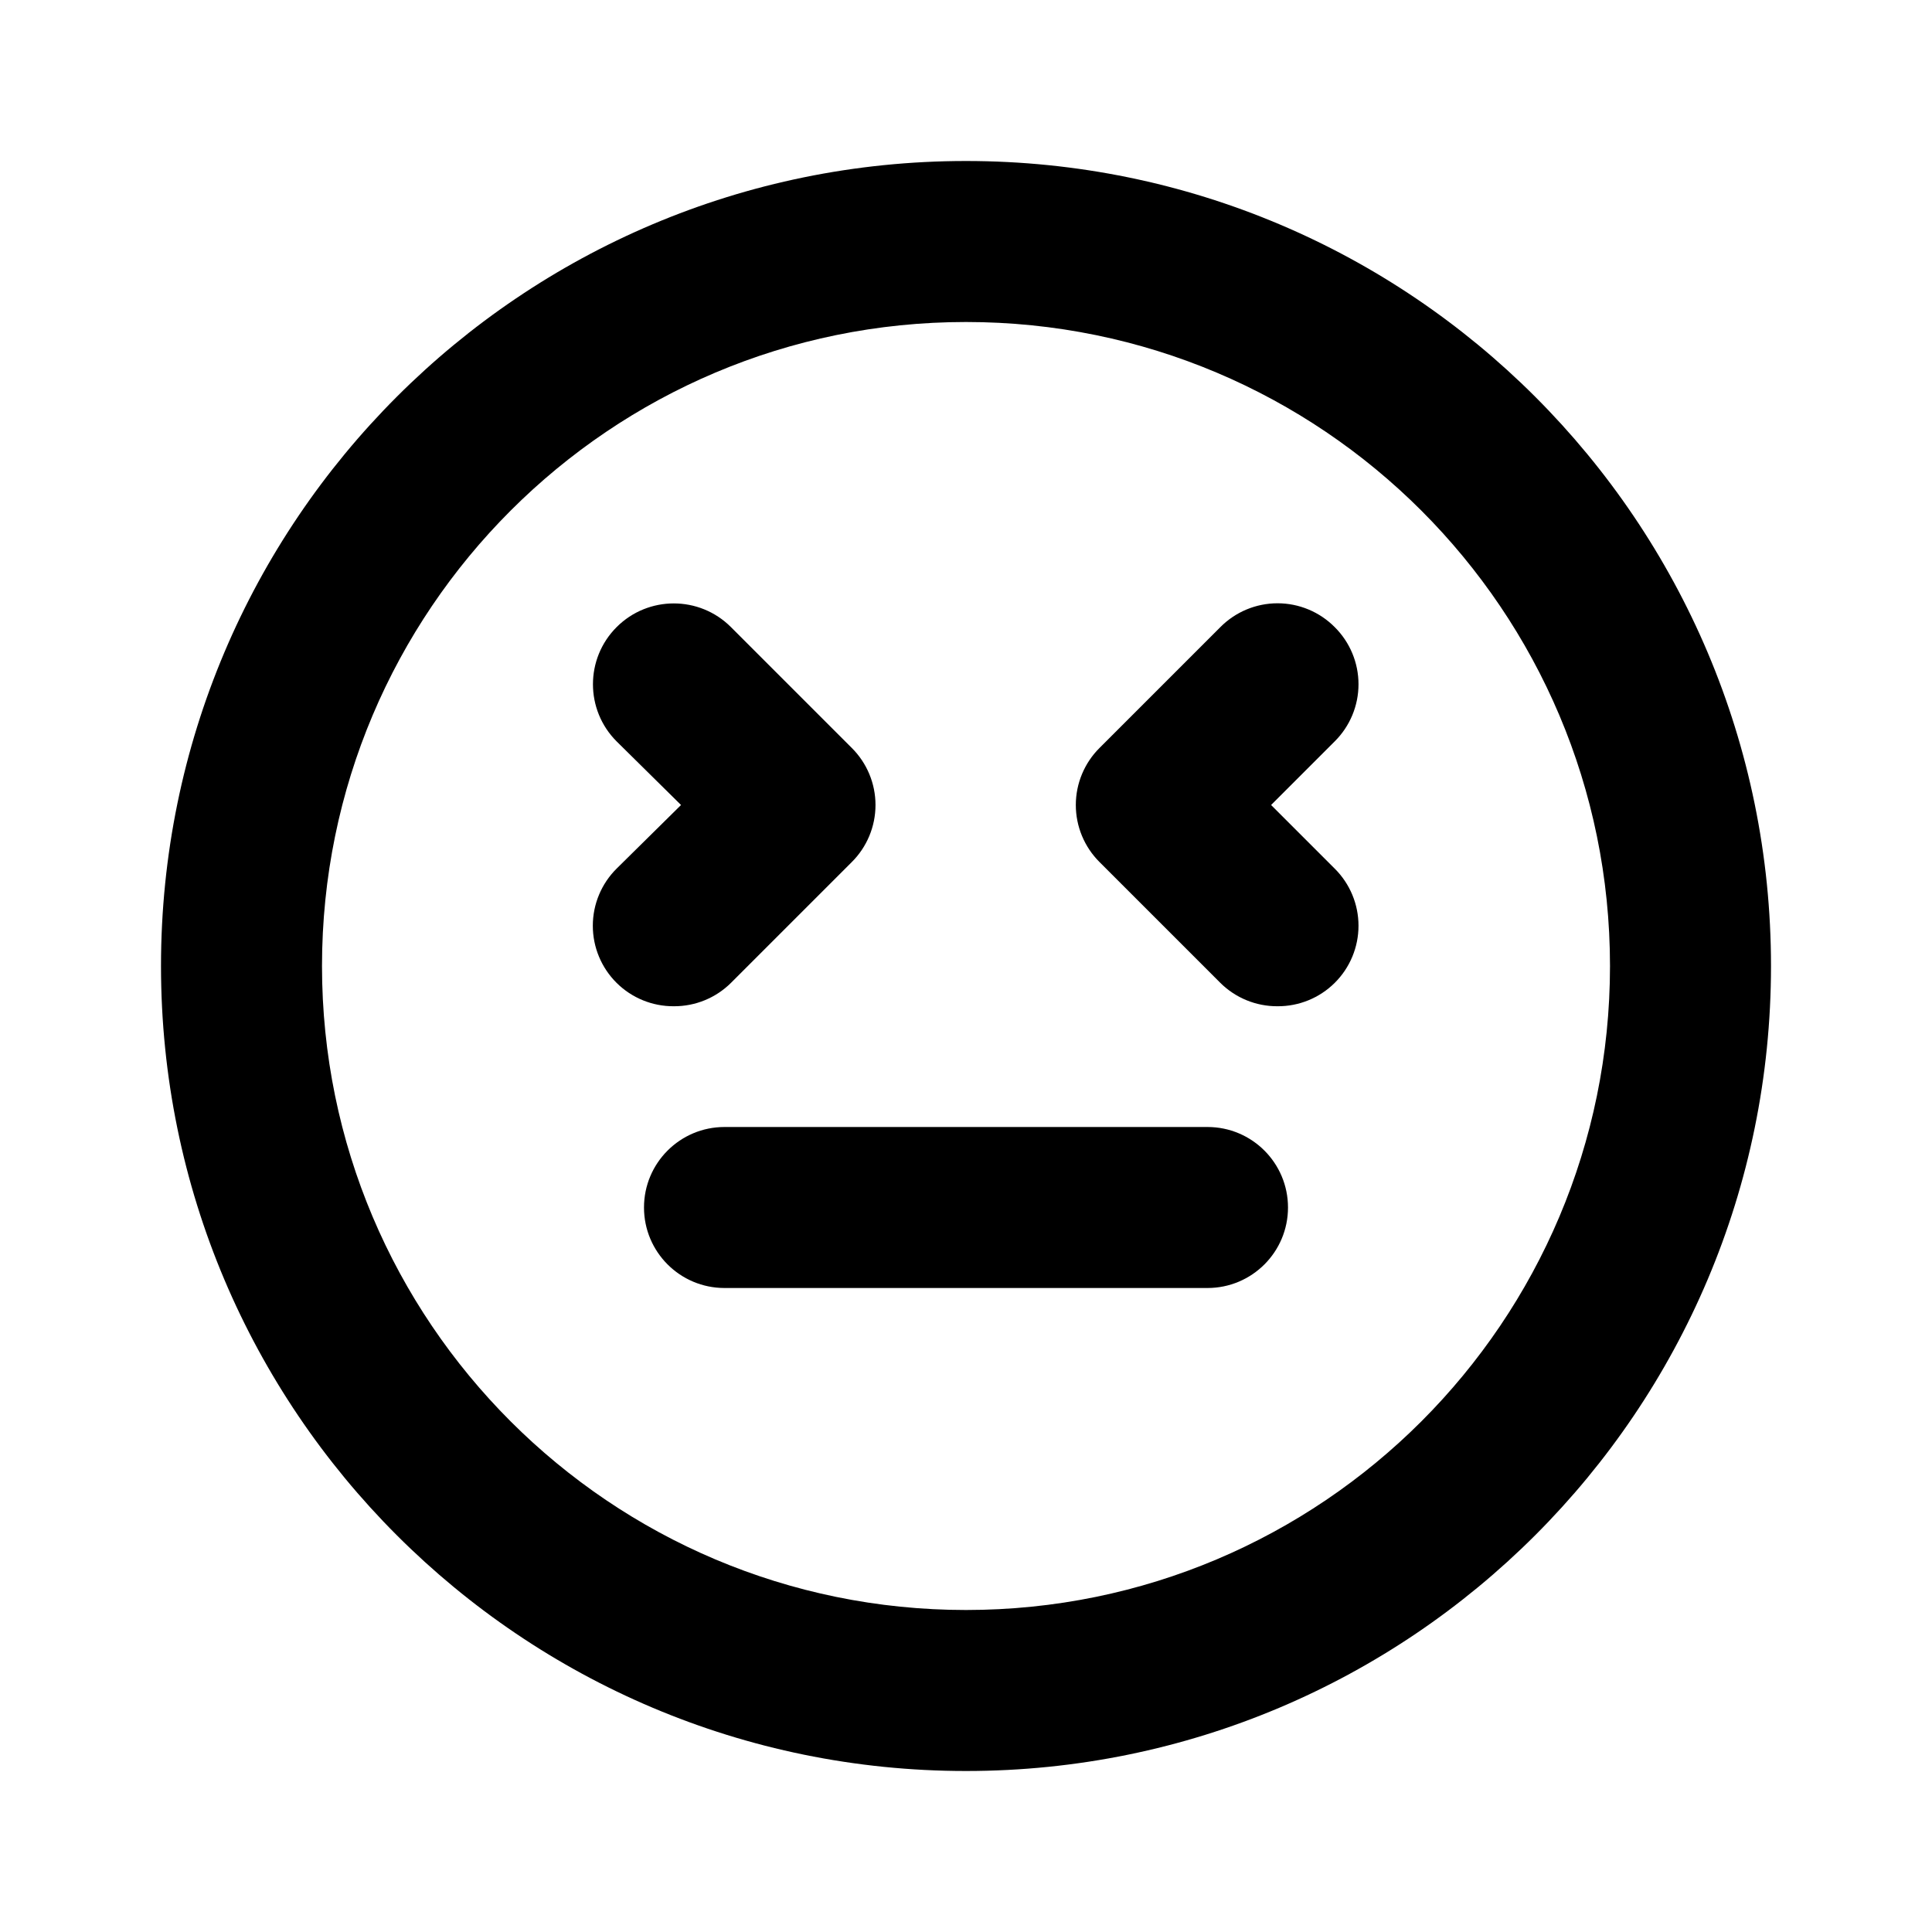
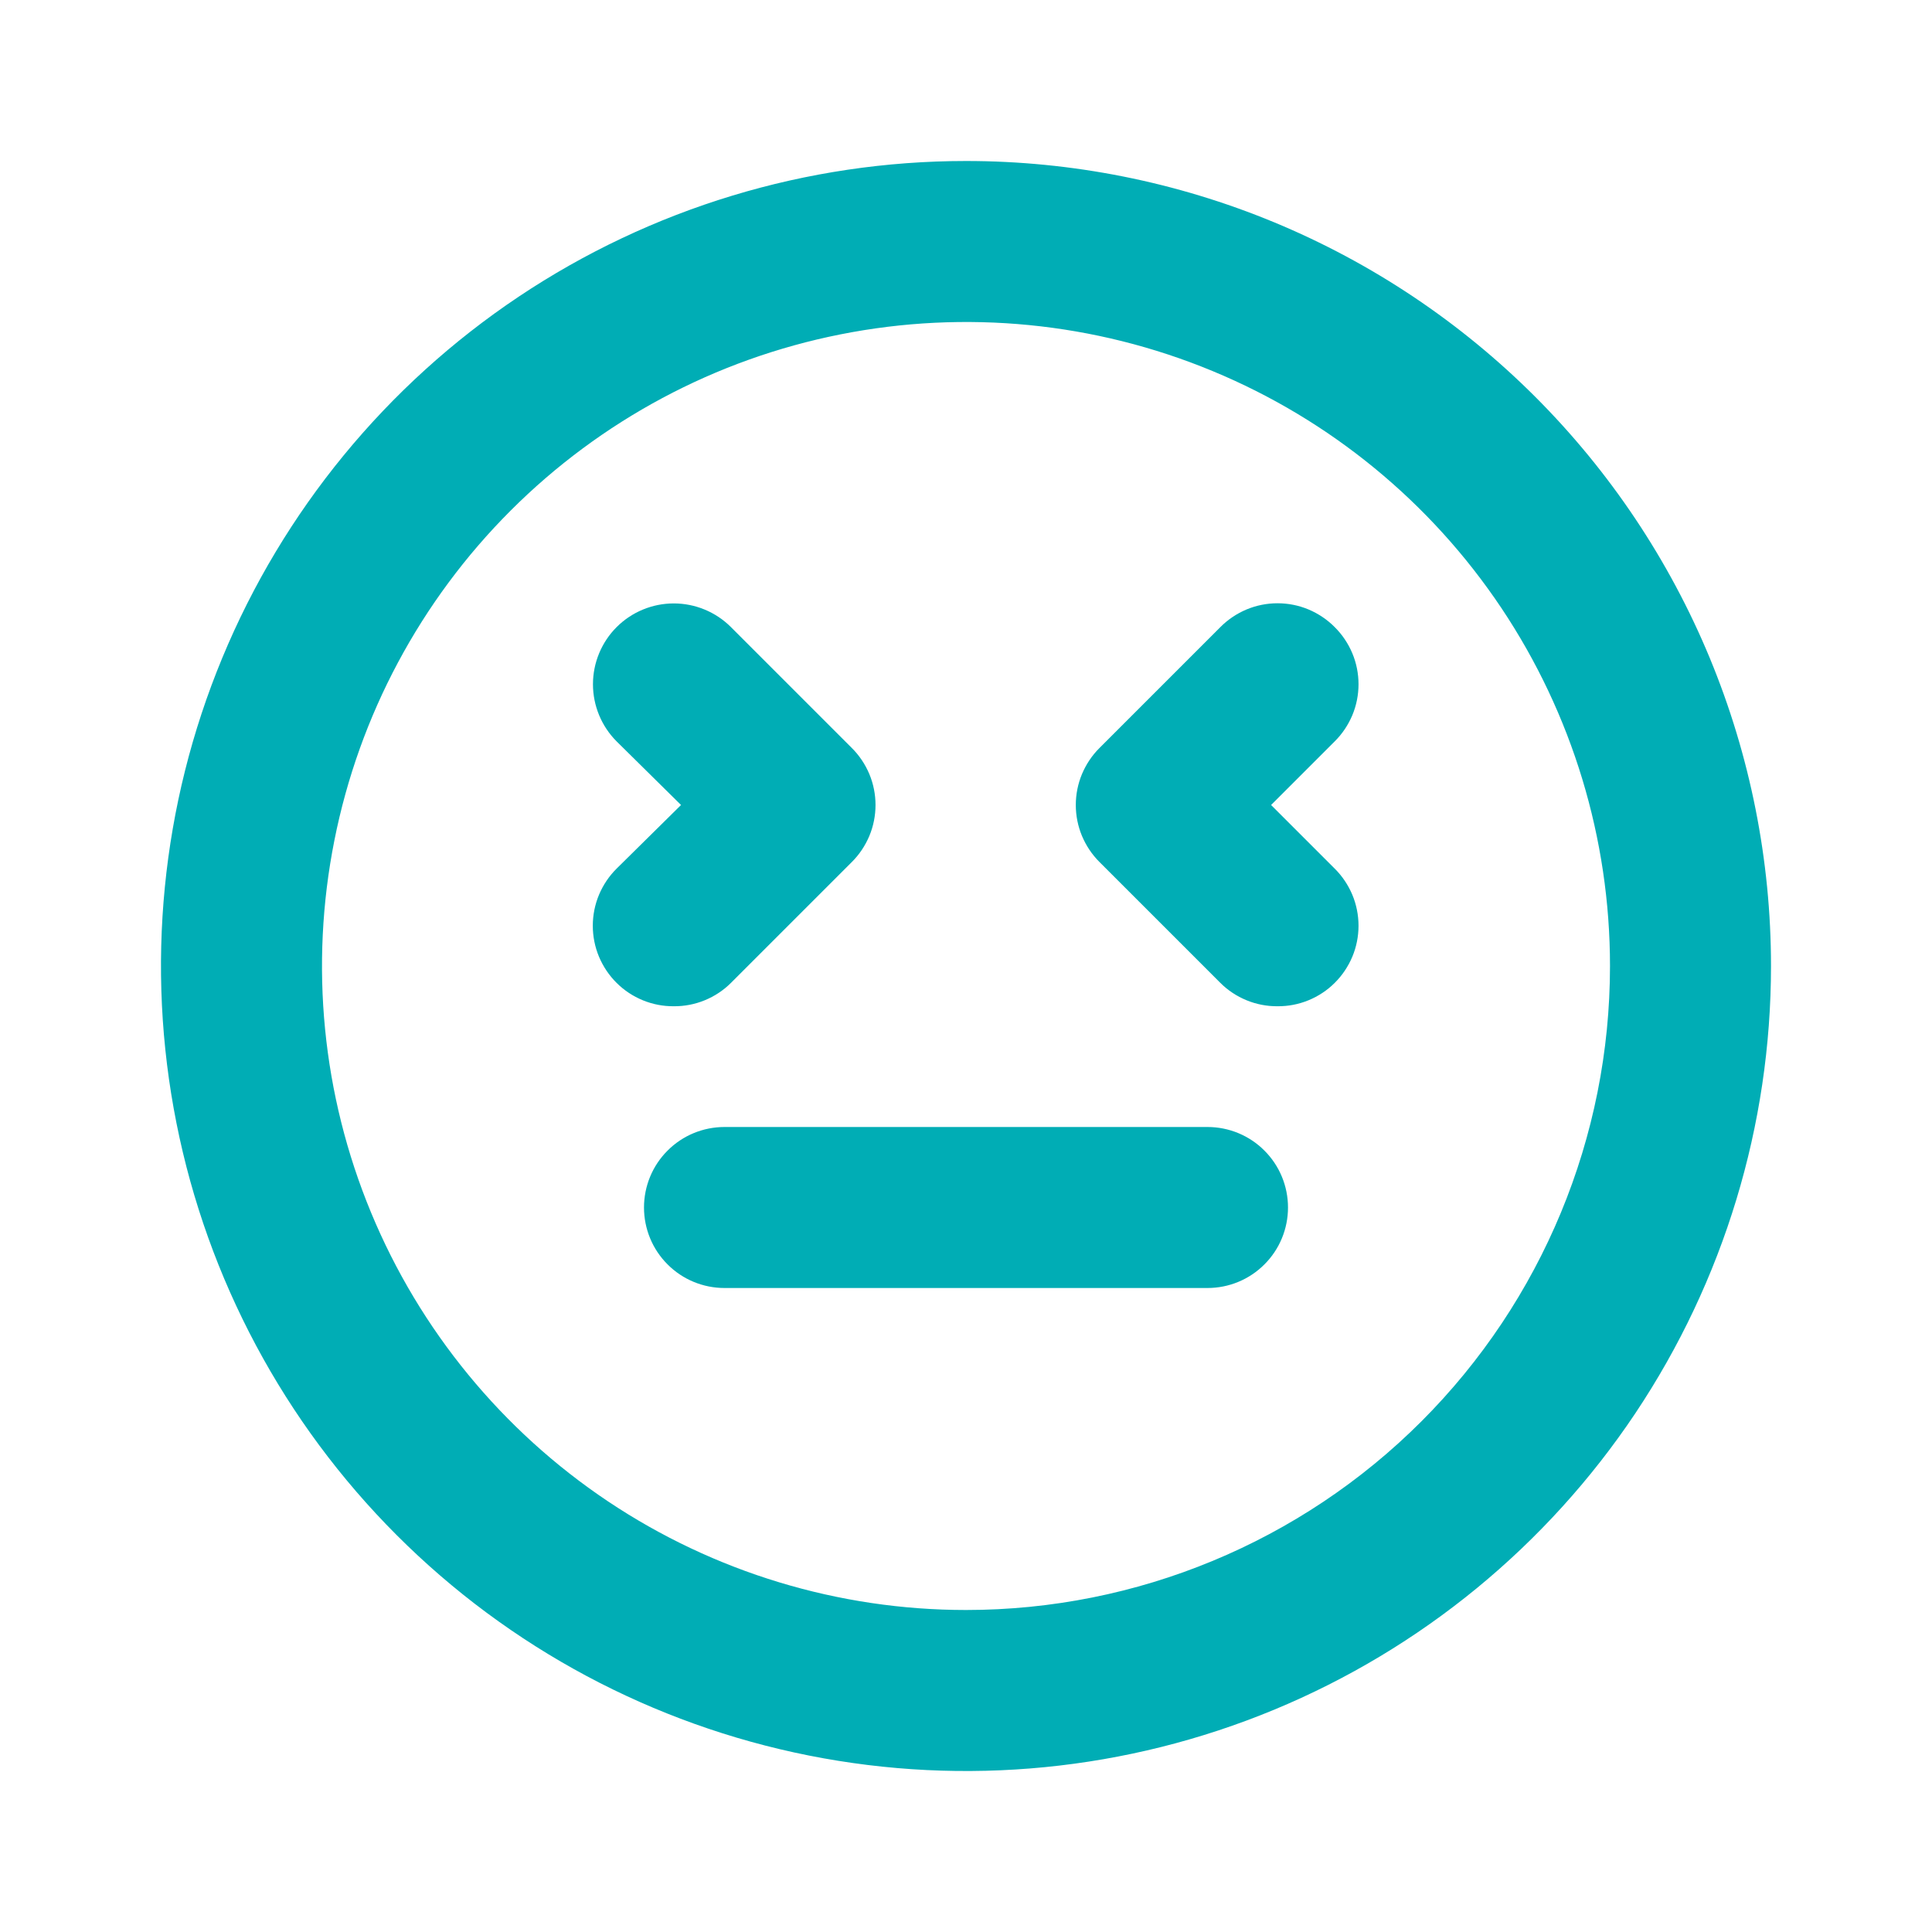
- <svg xmlns="http://www.w3.org/2000/svg" width="24px" height="24px" viewBox="0 0 24 24" data-name="Layer 1">
-   <path d="M15,14H9a1,1,0,0,0,0,2h6a1,1,0,0,0,0-2ZM9.08,12.21l1.5-1.5a1,1,0,0,0,0-1.42l-1.5-1.5A1,1,0,0,0,7.66,9.21l.8.79-.8.79a1,1,0,0,0,0,1.42,1,1,0,0,0,.71.29A1,1,0,0,0,9.08,12.21ZM12,2A10,10,0,1,0,22,12,10,10,0,0,0,12,2Zm0,18a8,8,0,1,1,8-8A8,8,0,0,1,12,20ZM16.58,7.79a1,1,0,0,0-1.42,0l-1.5,1.5a1,1,0,0,0,0,1.42l1.5,1.5a1,1,0,0,0,.71.29,1,1,0,0,0,.71-.29,1,1,0,0,0,0-1.42L15.79,10l.79-.79A1,1,0,0,0,16.58,7.79Z" />
+ <svg xmlns="http://www.w3.org/2000/svg" width="24" height="24" viewBox="0 0 24 24" fill="none">
+   <path d="M15 14H9C8.735 14 8.48 14.105 8.293 14.293C8.105 14.48 8 14.735 8 15C8 15.265 8.105 15.52 8.293 15.707C8.48 15.895 8.735 16 9 16H15C15.265 16 15.52 15.895 15.707 15.707C15.895 15.52 16 15.265 16 15C16 14.735 15.895 14.48 15.707 14.293C15.52 14.105 15.265 14 15 14ZM9.08 12.21L10.58 10.71C10.674 10.617 10.748 10.506 10.799 10.385C10.85 10.263 10.876 10.132 10.876 10C10.876 9.868 10.85 9.737 10.799 9.615C10.748 9.494 10.674 9.383 10.58 9.29L9.08 7.79C8.892 7.602 8.636 7.496 8.37 7.496C8.104 7.496 7.848 7.602 7.66 7.79C7.472 7.978 7.366 8.234 7.366 8.5C7.366 8.766 7.472 9.022 7.66 9.21L8.46 10L7.66 10.79C7.566 10.883 7.492 10.994 7.441 11.115C7.39 11.237 7.364 11.368 7.364 11.5C7.364 11.632 7.39 11.763 7.441 11.885C7.492 12.006 7.566 12.117 7.66 12.21C7.753 12.303 7.864 12.376 7.986 12.426C8.108 12.476 8.238 12.501 8.37 12.5C8.502 12.501 8.632 12.476 8.754 12.426C8.876 12.376 8.987 12.303 9.08 12.21ZM12 2C10.022 2 8.089 2.586 6.444 3.685C4.8 4.784 3.518 6.346 2.761 8.173C2.004 10 1.806 12.011 2.192 13.951C2.578 15.891 3.53 17.672 4.929 19.071C6.327 20.47 8.109 21.422 10.049 21.808C11.989 22.194 14 21.996 15.827 21.239C17.654 20.482 19.216 19.2 20.315 17.556C21.413 15.911 22 13.978 22 12C22 10.687 21.741 9.386 21.239 8.173C20.736 6.96 20 5.858 19.071 4.929C18.142 4 17.04 3.264 15.827 2.761C14.614 2.259 13.313 2 12 2ZM12 20C10.418 20 8.871 19.531 7.555 18.652C6.24 17.773 5.214 16.523 4.609 15.062C4.003 13.6 3.845 11.991 4.154 10.439C4.462 8.887 5.224 7.462 6.343 6.343C7.462 5.224 8.887 4.462 10.439 4.154C11.991 3.845 13.6 4.003 15.062 4.609C16.523 5.214 17.773 6.24 18.652 7.555C19.531 8.871 20 10.418 20 12C20 14.122 19.157 16.157 17.657 17.657C16.157 19.157 14.122 20 12 20ZM16.58 7.79C16.487 7.696 16.376 7.622 16.255 7.571C16.133 7.52 16.002 7.494 15.87 7.494C15.738 7.494 15.607 7.52 15.485 7.571C15.364 7.622 15.253 7.696 15.16 7.79L13.66 9.29C13.566 9.383 13.492 9.494 13.441 9.615C13.39 9.737 13.364 9.868 13.364 10C13.364 10.132 13.39 10.263 13.441 10.385C13.492 10.506 13.566 10.617 13.66 10.71L15.16 12.21C15.253 12.303 15.364 12.376 15.486 12.426C15.608 12.476 15.738 12.501 15.87 12.5C16.002 12.501 16.132 12.476 16.254 12.426C16.376 12.376 16.487 12.303 16.58 12.21C16.674 12.117 16.748 12.006 16.799 11.885C16.85 11.763 16.876 11.632 16.876 11.5C16.876 11.368 16.85 11.237 16.799 11.115C16.748 10.994 16.674 10.883 16.58 10.79L15.79 10L16.58 9.21C16.674 9.117 16.748 9.006 16.799 8.885C16.85 8.763 16.876 8.632 16.876 8.5C16.876 8.368 16.85 8.237 16.799 8.115C16.748 7.994 16.674 7.883 16.58 7.79Z" fill="#00ADB5" />
</svg>
